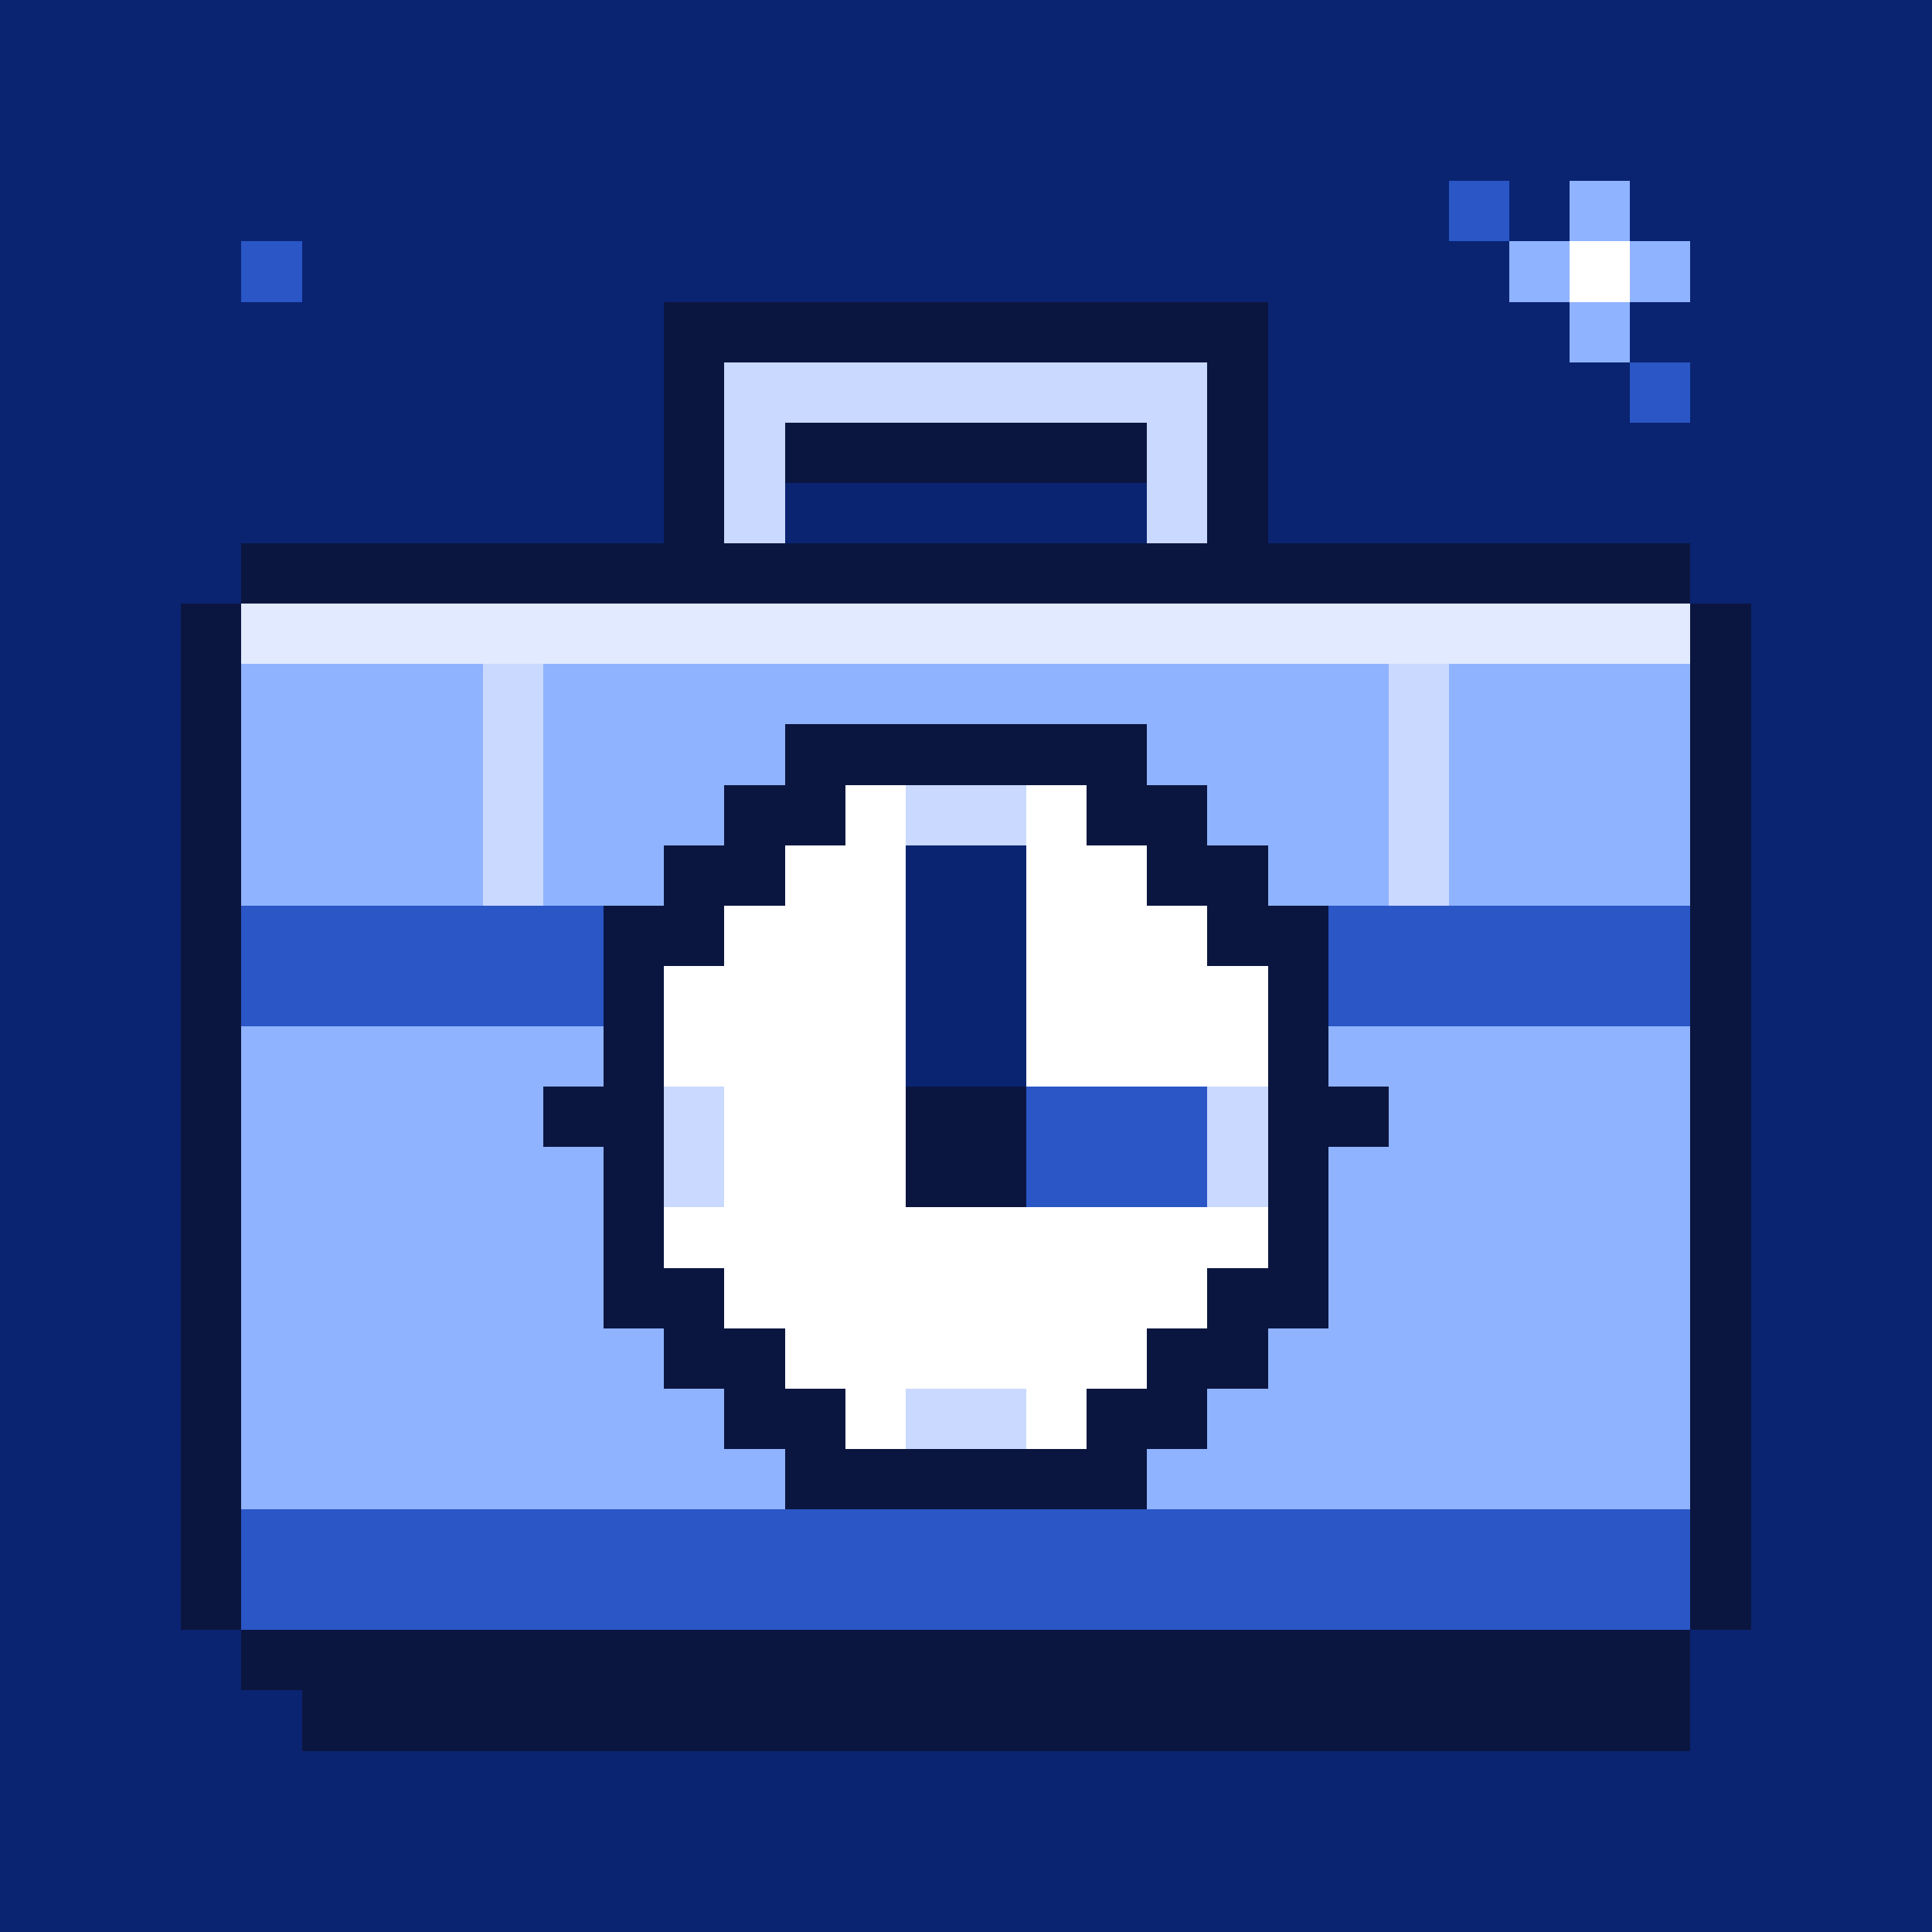
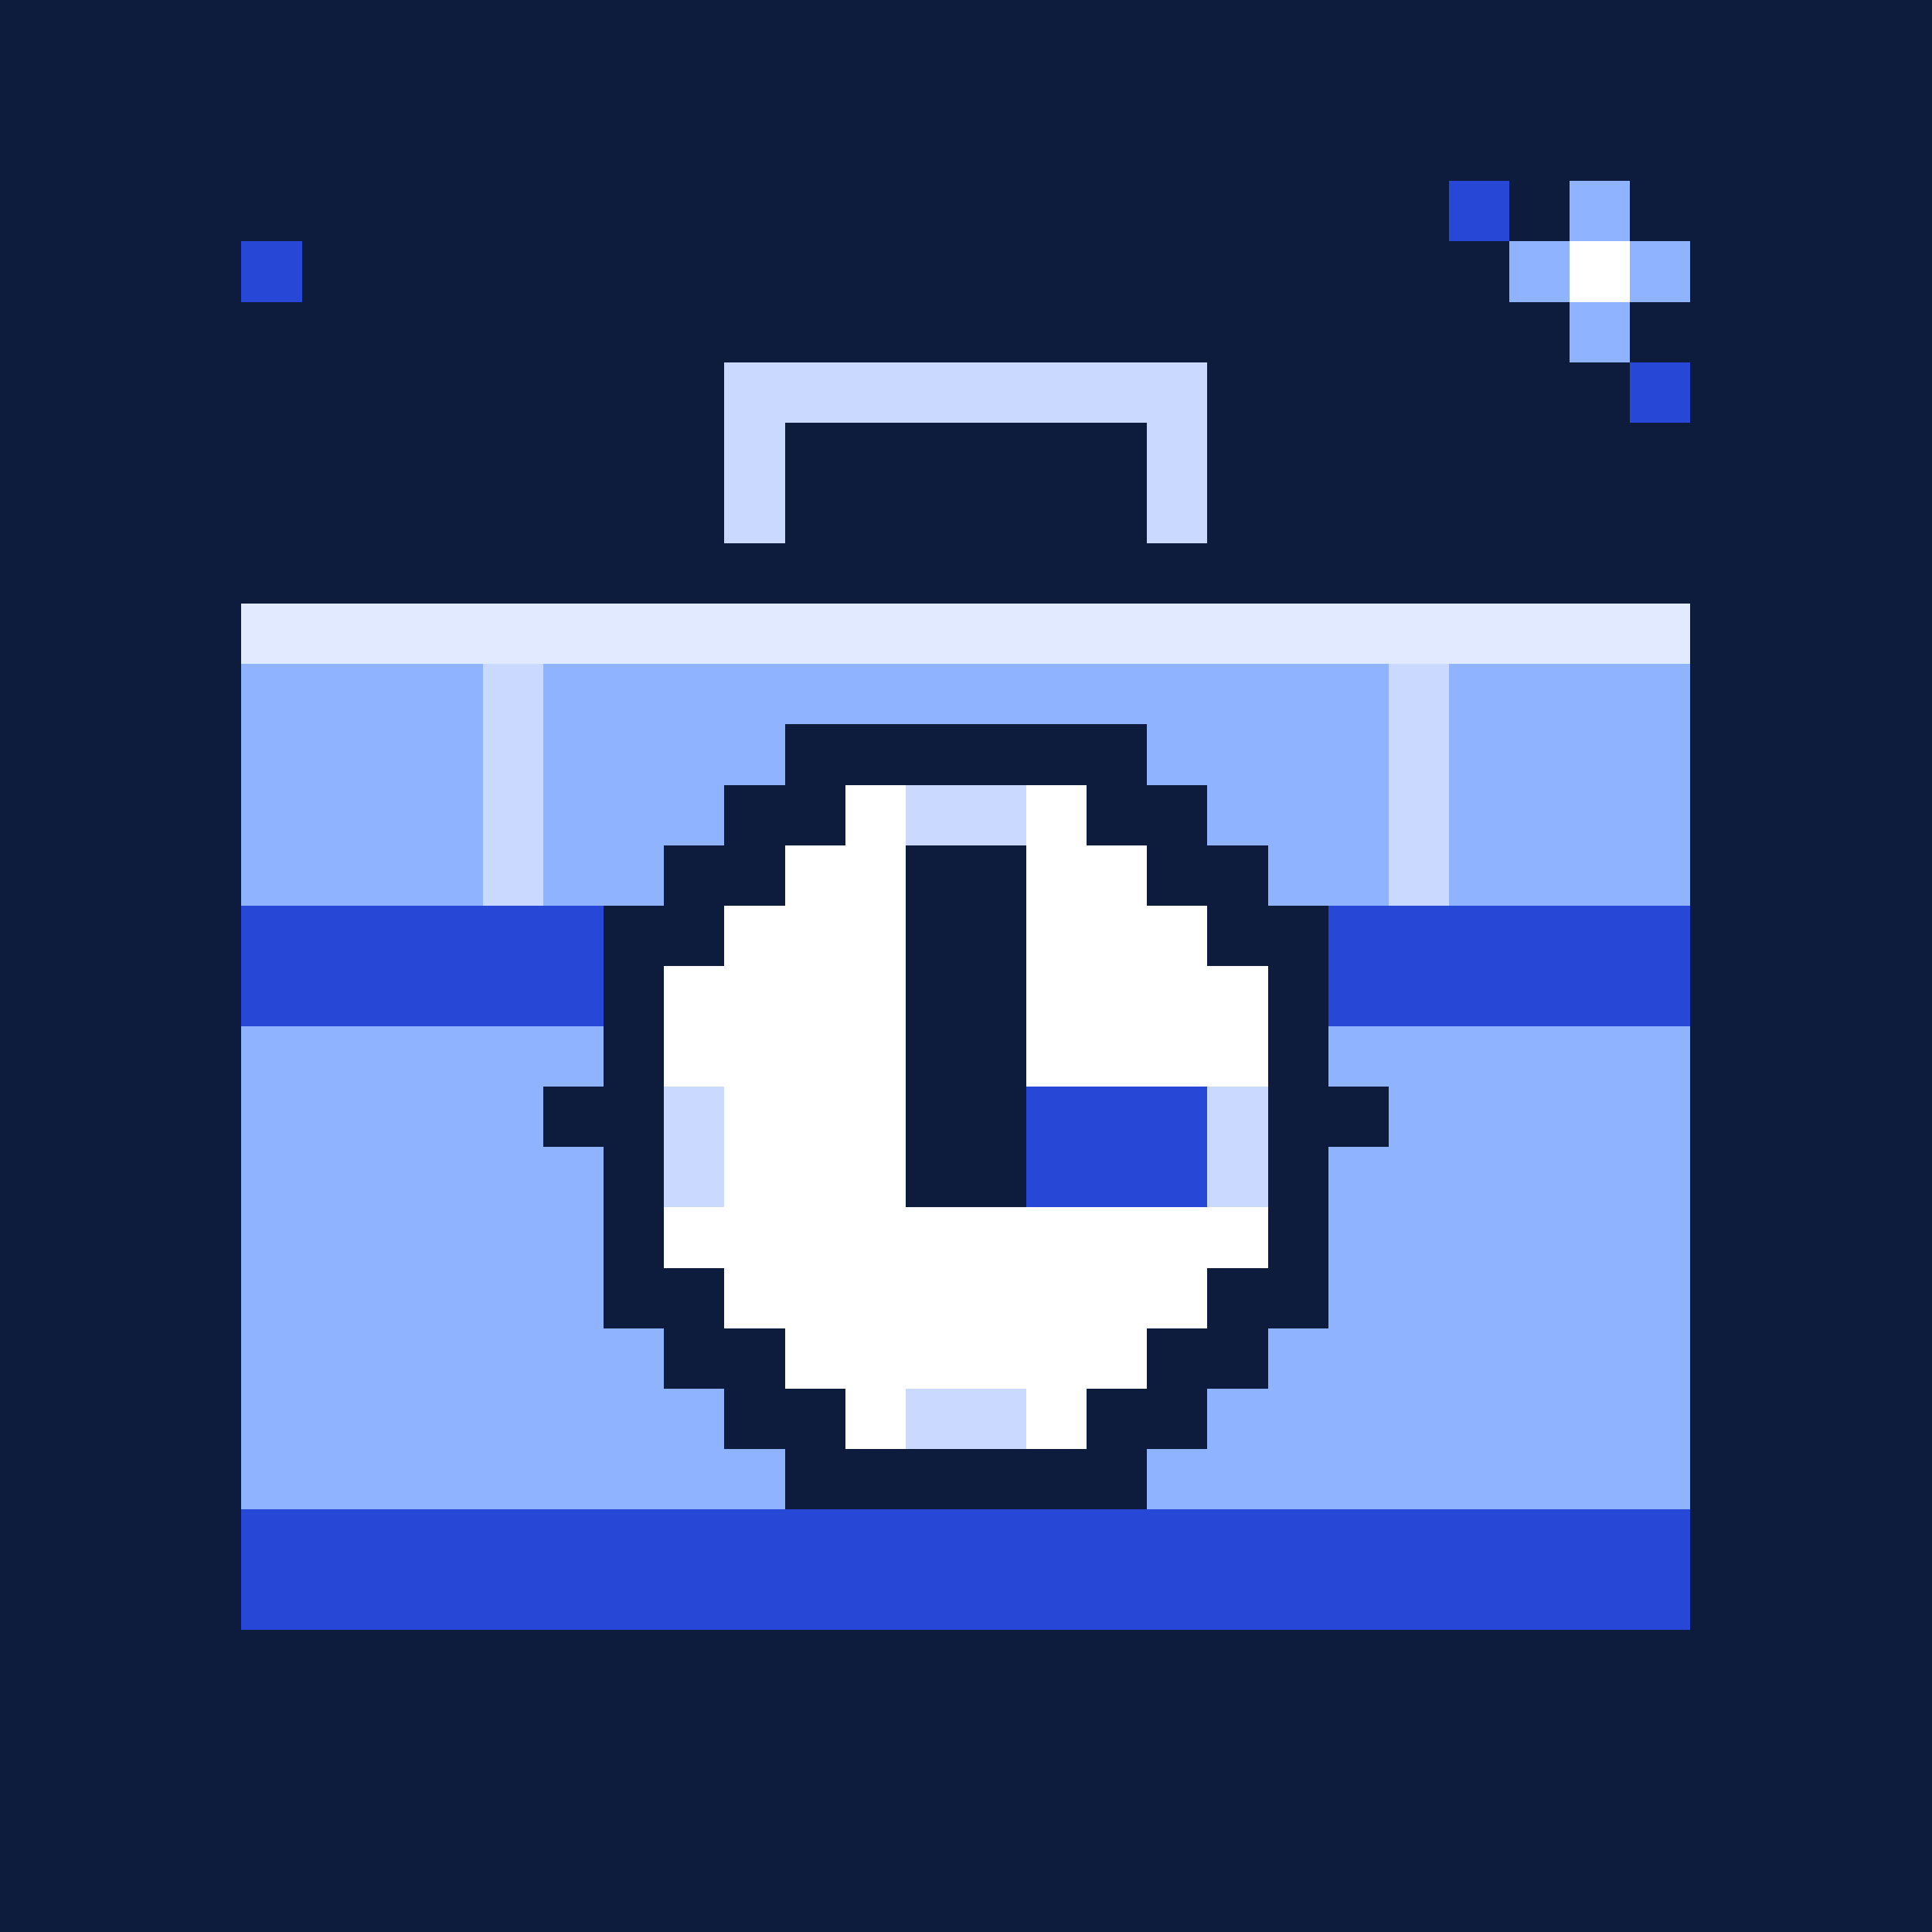
<svg xmlns="http://www.w3.org/2000/svg" viewBox="0 0 32 32" shape-rendering="crispEdges" role="img" aria-label="Logo do Your Career: uma maleta de trabalho com um relógio no fecho">
-   <rect x="0" y="0" width="32" height="1" fill="#0a2472" />
-   <rect x="0" y="1" width="32" height="1" fill="#0a2472" />
-   <rect x="0" y="2" width="32" height="1" fill="#0a2472" />
-   <rect x="0" y="3" width="24" height="1" fill="#0a2472" />
-   <rect x="24" y="3" width="1" height="1" fill="#2a56c6" />
-   <rect x="25" y="3" width="1" height="1" fill="#0a2472" />
+   <rect x="0" y="0" width="32" height="1" fill="#0d1b3d" />
+   <rect x="0" y="1" width="32" height="1" fill="#0d1b3d" />
+   <rect x="0" y="2" width="32" height="1" fill="#0d1b3d" />
+   <rect x="0" y="3" width="24" height="1" fill="#0d1b3d" />
+   <rect x="24" y="3" width="1" height="1" fill="#2747d6" />
+   <rect x="25" y="3" width="1" height="1" fill="#0d1b3d" />
  <rect x="26" y="3" width="1" height="1" fill="#8fb3ff" />
-   <rect x="27" y="3" width="5" height="1" fill="#0a2472" />
-   <rect x="0" y="4" width="4" height="1" fill="#0a2472" />
-   <rect x="4" y="4" width="1" height="1" fill="#2a56c6" />
-   <rect x="5" y="4" width="20" height="1" fill="#0a2472" />
+   <rect x="27" y="3" width="5" height="1" fill="#0d1b3d" />
+   <rect x="0" y="4" width="4" height="1" fill="#0d1b3d" />
+   <rect x="4" y="4" width="1" height="1" fill="#2747d6" />
+   <rect x="5" y="4" width="20" height="1" fill="#0d1b3d" />
  <rect x="25" y="4" width="1" height="1" fill="#8fb3ff" />
  <rect x="26" y="4" width="1" height="1" fill="#ffffff" />
  <rect x="27" y="4" width="1" height="1" fill="#8fb3ff" />
-   <rect x="28" y="4" width="4" height="1" fill="#0a2472" />
-   <rect x="0" y="5" width="11" height="1" fill="#0a2472" />
-   <rect x="11" y="5" width="10" height="1" fill="#0b1640" />
-   <rect x="21" y="5" width="5" height="1" fill="#0a2472" />
+   <rect x="28" y="4" width="4" height="1" fill="#0d1b3d" />
+   <rect x="0" y="5" width="11" height="1" fill="#0d1b3d" />
+   <rect x="11" y="5" width="10" height="1" fill="#0d1b3d" />
+   <rect x="21" y="5" width="5" height="1" fill="#0d1b3d" />
  <rect x="26" y="5" width="1" height="1" fill="#8fb3ff" />
-   <rect x="27" y="5" width="5" height="1" fill="#0a2472" />
-   <rect x="0" y="6" width="11" height="1" fill="#0a2472" />
-   <rect x="11" y="6" width="1" height="1" fill="#0b1640" />
+   <rect x="27" y="5" width="5" height="1" fill="#0d1b3d" />
+   <rect x="0" y="6" width="11" height="1" fill="#0d1b3d" />
+   <rect x="11" y="6" width="1" height="1" fill="#0d1b3d" />
  <rect x="12" y="6" width="8" height="1" fill="#c9d9ff" />
-   <rect x="20" y="6" width="1" height="1" fill="#0b1640" />
-   <rect x="21" y="6" width="6" height="1" fill="#0a2472" />
-   <rect x="27" y="6" width="1" height="1" fill="#2a56c6" />
-   <rect x="28" y="6" width="4" height="1" fill="#0a2472" />
-   <rect x="0" y="7" width="11" height="1" fill="#0a2472" />
-   <rect x="11" y="7" width="1" height="1" fill="#0b1640" />
+   <rect x="20" y="6" width="1" height="1" fill="#0d1b3d" />
+   <rect x="21" y="6" width="6" height="1" fill="#0d1b3d" />
+   <rect x="27" y="6" width="1" height="1" fill="#2747d6" />
+   <rect x="28" y="6" width="4" height="1" fill="#0d1b3d" />
+   <rect x="0" y="7" width="11" height="1" fill="#0d1b3d" />
+   <rect x="11" y="7" width="1" height="1" fill="#0d1b3d" />
  <rect x="12" y="7" width="1" height="1" fill="#c9d9ff" />
-   <rect x="13" y="7" width="6" height="1" fill="#0b1640" />
+   <rect x="13" y="7" width="6" height="1" fill="#0d1b3d" />
  <rect x="19" y="7" width="1" height="1" fill="#c9d9ff" />
-   <rect x="20" y="7" width="1" height="1" fill="#0b1640" />
-   <rect x="21" y="7" width="11" height="1" fill="#0a2472" />
-   <rect x="0" y="8" width="11" height="1" fill="#0a2472" />
-   <rect x="11" y="8" width="1" height="1" fill="#0b1640" />
+   <rect x="20" y="7" width="1" height="1" fill="#0d1b3d" />
+   <rect x="21" y="7" width="11" height="1" fill="#0d1b3d" />
+   <rect x="0" y="8" width="11" height="1" fill="#0d1b3d" />
+   <rect x="11" y="8" width="1" height="1" fill="#0d1b3d" />
  <rect x="12" y="8" width="1" height="1" fill="#c9d9ff" />
-   <rect x="13" y="8" width="6" height="1" fill="#0a2472" />
+   <rect x="13" y="8" width="6" height="1" fill="#0d1b3d" />
  <rect x="19" y="8" width="1" height="1" fill="#c9d9ff" />
-   <rect x="20" y="8" width="1" height="1" fill="#0b1640" />
-   <rect x="21" y="8" width="11" height="1" fill="#0a2472" />
-   <rect x="0" y="9" width="4" height="1" fill="#0a2472" />
-   <rect x="4" y="9" width="24" height="1" fill="#0b1640" />
-   <rect x="28" y="9" width="4" height="1" fill="#0a2472" />
-   <rect x="0" y="10" width="3" height="1" fill="#0a2472" />
-   <rect x="3" y="10" width="1" height="1" fill="#0b1640" />
+   <rect x="20" y="8" width="1" height="1" fill="#0d1b3d" />
+   <rect x="21" y="8" width="11" height="1" fill="#0d1b3d" />
+   <rect x="0" y="9" width="4" height="1" fill="#0d1b3d" />
+   <rect x="4" y="9" width="24" height="1" fill="#0d1b3d" />
+   <rect x="28" y="9" width="4" height="1" fill="#0d1b3d" />
+   <rect x="0" y="10" width="3" height="1" fill="#0d1b3d" />
+   <rect x="3" y="10" width="1" height="1" fill="#0d1b3d" />
  <rect x="4" y="10" width="24" height="1" fill="#e1eaff" />
-   <rect x="28" y="10" width="1" height="1" fill="#0b1640" />
-   <rect x="29" y="10" width="3" height="1" fill="#0a2472" />
-   <rect x="0" y="11" width="3" height="1" fill="#0a2472" />
-   <rect x="3" y="11" width="1" height="1" fill="#0b1640" />
+   <rect x="28" y="10" width="1" height="1" fill="#0d1b3d" />
+   <rect x="29" y="10" width="3" height="1" fill="#0d1b3d" />
+   <rect x="0" y="11" width="3" height="1" fill="#0d1b3d" />
+   <rect x="3" y="11" width="1" height="1" fill="#0d1b3d" />
  <rect x="4" y="11" width="4" height="1" fill="#8fb3ff" />
  <rect x="8" y="11" width="1" height="1" fill="#c9d9ff" />
  <rect x="9" y="11" width="14" height="1" fill="#8fb3ff" />
  <rect x="23" y="11" width="1" height="1" fill="#c9d9ff" />
  <rect x="24" y="11" width="4" height="1" fill="#8fb3ff" />
-   <rect x="28" y="11" width="1" height="1" fill="#0b1640" />
-   <rect x="29" y="11" width="3" height="1" fill="#0a2472" />
-   <rect x="0" y="12" width="3" height="1" fill="#0a2472" />
-   <rect x="3" y="12" width="1" height="1" fill="#0b1640" />
+   <rect x="28" y="11" width="1" height="1" fill="#0d1b3d" />
+   <rect x="29" y="11" width="3" height="1" fill="#0d1b3d" />
+   <rect x="0" y="12" width="3" height="1" fill="#0d1b3d" />
+   <rect x="3" y="12" width="1" height="1" fill="#0d1b3d" />
  <rect x="4" y="12" width="4" height="1" fill="#8fb3ff" />
  <rect x="8" y="12" width="1" height="1" fill="#c9d9ff" />
  <rect x="9" y="12" width="4" height="1" fill="#8fb3ff" />
-   <rect x="13" y="12" width="6" height="1" fill="#0b1640" />
+   <rect x="13" y="12" width="6" height="1" fill="#0d1b3d" />
  <rect x="19" y="12" width="4" height="1" fill="#8fb3ff" />
  <rect x="23" y="12" width="1" height="1" fill="#c9d9ff" />
  <rect x="24" y="12" width="4" height="1" fill="#8fb3ff" />
-   <rect x="28" y="12" width="1" height="1" fill="#0b1640" />
-   <rect x="29" y="12" width="3" height="1" fill="#0a2472" />
-   <rect x="0" y="13" width="3" height="1" fill="#0a2472" />
-   <rect x="3" y="13" width="1" height="1" fill="#0b1640" />
+   <rect x="28" y="12" width="1" height="1" fill="#0d1b3d" />
+   <rect x="29" y="12" width="3" height="1" fill="#0d1b3d" />
+   <rect x="0" y="13" width="3" height="1" fill="#0d1b3d" />
+   <rect x="3" y="13" width="1" height="1" fill="#0d1b3d" />
  <rect x="4" y="13" width="4" height="1" fill="#8fb3ff" />
  <rect x="8" y="13" width="1" height="1" fill="#c9d9ff" />
  <rect x="9" y="13" width="3" height="1" fill="#8fb3ff" />
-   <rect x="12" y="13" width="2" height="1" fill="#0b1640" />
+   <rect x="12" y="13" width="2" height="1" fill="#0d1b3d" />
  <rect x="14" y="13" width="1" height="1" fill="#ffffff" />
  <rect x="15" y="13" width="2" height="1" fill="#c9d9ff" />
  <rect x="17" y="13" width="1" height="1" fill="#ffffff" />
-   <rect x="18" y="13" width="2" height="1" fill="#0b1640" />
+   <rect x="18" y="13" width="2" height="1" fill="#0d1b3d" />
  <rect x="20" y="13" width="3" height="1" fill="#8fb3ff" />
  <rect x="23" y="13" width="1" height="1" fill="#c9d9ff" />
  <rect x="24" y="13" width="4" height="1" fill="#8fb3ff" />
-   <rect x="28" y="13" width="1" height="1" fill="#0b1640" />
-   <rect x="29" y="13" width="3" height="1" fill="#0a2472" />
-   <rect x="0" y="14" width="3" height="1" fill="#0a2472" />
-   <rect x="3" y="14" width="1" height="1" fill="#0b1640" />
+   <rect x="28" y="13" width="1" height="1" fill="#0d1b3d" />
+   <rect x="29" y="13" width="3" height="1" fill="#0d1b3d" />
+   <rect x="0" y="14" width="3" height="1" fill="#0d1b3d" />
+   <rect x="3" y="14" width="1" height="1" fill="#0d1b3d" />
  <rect x="4" y="14" width="4" height="1" fill="#8fb3ff" />
  <rect x="8" y="14" width="1" height="1" fill="#c9d9ff" />
  <rect x="9" y="14" width="2" height="1" fill="#8fb3ff" />
-   <rect x="11" y="14" width="2" height="1" fill="#0b1640" />
+   <rect x="11" y="14" width="2" height="1" fill="#0d1b3d" />
  <rect x="13" y="14" width="2" height="1" fill="#ffffff" />
-   <rect x="15" y="14" width="2" height="1" fill="#0a2472" />
+   <rect x="15" y="14" width="2" height="1" fill="#0d1b3d" />
  <rect x="17" y="14" width="2" height="1" fill="#ffffff" />
-   <rect x="19" y="14" width="2" height="1" fill="#0b1640" />
+   <rect x="19" y="14" width="2" height="1" fill="#0d1b3d" />
  <rect x="21" y="14" width="2" height="1" fill="#8fb3ff" />
  <rect x="23" y="14" width="1" height="1" fill="#c9d9ff" />
  <rect x="24" y="14" width="4" height="1" fill="#8fb3ff" />
-   <rect x="28" y="14" width="1" height="1" fill="#0b1640" />
-   <rect x="29" y="14" width="3" height="1" fill="#0a2472" />
-   <rect x="0" y="15" width="3" height="1" fill="#0a2472" />
-   <rect x="3" y="15" width="1" height="1" fill="#0b1640" />
-   <rect x="4" y="15" width="6" height="1" fill="#2a56c6" />
-   <rect x="10" y="15" width="2" height="1" fill="#0b1640" />
+   <rect x="28" y="14" width="1" height="1" fill="#0d1b3d" />
+   <rect x="29" y="14" width="3" height="1" fill="#0d1b3d" />
+   <rect x="0" y="15" width="3" height="1" fill="#0d1b3d" />
+   <rect x="3" y="15" width="1" height="1" fill="#0d1b3d" />
+   <rect x="4" y="15" width="6" height="1" fill="#2747d6" />
+   <rect x="10" y="15" width="2" height="1" fill="#0d1b3d" />
  <rect x="12" y="15" width="3" height="1" fill="#ffffff" />
-   <rect x="15" y="15" width="2" height="1" fill="#0a2472" />
+   <rect x="15" y="15" width="2" height="1" fill="#0d1b3d" />
  <rect x="17" y="15" width="3" height="1" fill="#ffffff" />
-   <rect x="20" y="15" width="2" height="1" fill="#0b1640" />
-   <rect x="22" y="15" width="6" height="1" fill="#2a56c6" />
-   <rect x="28" y="15" width="1" height="1" fill="#0b1640" />
-   <rect x="29" y="15" width="3" height="1" fill="#0a2472" />
-   <rect x="0" y="16" width="3" height="1" fill="#0a2472" />
-   <rect x="3" y="16" width="1" height="1" fill="#0b1640" />
-   <rect x="4" y="16" width="6" height="1" fill="#2a56c6" />
-   <rect x="10" y="16" width="1" height="1" fill="#0b1640" />
+   <rect x="20" y="15" width="2" height="1" fill="#0d1b3d" />
+   <rect x="22" y="15" width="6" height="1" fill="#2747d6" />
+   <rect x="28" y="15" width="1" height="1" fill="#0d1b3d" />
+   <rect x="29" y="15" width="3" height="1" fill="#0d1b3d" />
+   <rect x="0" y="16" width="3" height="1" fill="#0d1b3d" />
+   <rect x="3" y="16" width="1" height="1" fill="#0d1b3d" />
+   <rect x="4" y="16" width="6" height="1" fill="#2747d6" />
+   <rect x="10" y="16" width="1" height="1" fill="#0d1b3d" />
  <rect x="11" y="16" width="4" height="1" fill="#ffffff" />
-   <rect x="15" y="16" width="2" height="1" fill="#0a2472" />
+   <rect x="15" y="16" width="2" height="1" fill="#0d1b3d" />
  <rect x="17" y="16" width="4" height="1" fill="#ffffff" />
-   <rect x="21" y="16" width="1" height="1" fill="#0b1640" />
-   <rect x="22" y="16" width="6" height="1" fill="#2a56c6" />
-   <rect x="28" y="16" width="1" height="1" fill="#0b1640" />
-   <rect x="29" y="16" width="3" height="1" fill="#0a2472" />
-   <rect x="0" y="17" width="3" height="1" fill="#0a2472" />
-   <rect x="3" y="17" width="1" height="1" fill="#0b1640" />
+   <rect x="21" y="16" width="1" height="1" fill="#0d1b3d" />
+   <rect x="22" y="16" width="6" height="1" fill="#2747d6" />
+   <rect x="28" y="16" width="1" height="1" fill="#0d1b3d" />
+   <rect x="29" y="16" width="3" height="1" fill="#0d1b3d" />
+   <rect x="0" y="17" width="3" height="1" fill="#0d1b3d" />
+   <rect x="3" y="17" width="1" height="1" fill="#0d1b3d" />
  <rect x="4" y="17" width="6" height="1" fill="#8fb3ff" />
-   <rect x="10" y="17" width="1" height="1" fill="#0b1640" />
+   <rect x="10" y="17" width="1" height="1" fill="#0d1b3d" />
  <rect x="11" y="17" width="4" height="1" fill="#ffffff" />
-   <rect x="15" y="17" width="2" height="1" fill="#0a2472" />
+   <rect x="15" y="17" width="2" height="1" fill="#0d1b3d" />
  <rect x="17" y="17" width="4" height="1" fill="#ffffff" />
-   <rect x="21" y="17" width="1" height="1" fill="#0b1640" />
+   <rect x="21" y="17" width="1" height="1" fill="#0d1b3d" />
  <rect x="22" y="17" width="6" height="1" fill="#8fb3ff" />
-   <rect x="28" y="17" width="1" height="1" fill="#0b1640" />
-   <rect x="29" y="17" width="3" height="1" fill="#0a2472" />
-   <rect x="0" y="18" width="3" height="1" fill="#0a2472" />
-   <rect x="3" y="18" width="1" height="1" fill="#0b1640" />
+   <rect x="28" y="17" width="1" height="1" fill="#0d1b3d" />
+   <rect x="29" y="17" width="3" height="1" fill="#0d1b3d" />
+   <rect x="0" y="18" width="3" height="1" fill="#0d1b3d" />
+   <rect x="3" y="18" width="1" height="1" fill="#0d1b3d" />
  <rect x="4" y="18" width="5" height="1" fill="#8fb3ff" />
-   <rect x="9" y="18" width="2" height="1" fill="#0b1640" />
+   <rect x="9" y="18" width="2" height="1" fill="#0d1b3d" />
  <rect x="11" y="18" width="1" height="1" fill="#c9d9ff" />
  <rect x="12" y="18" width="3" height="1" fill="#ffffff" />
-   <rect x="15" y="18" width="2" height="1" fill="#0b1640" />
-   <rect x="17" y="18" width="3" height="1" fill="#2a56c6" />
+   <rect x="15" y="18" width="2" height="1" fill="#0d1b3d" />
+   <rect x="17" y="18" width="3" height="1" fill="#2747d6" />
  <rect x="20" y="18" width="1" height="1" fill="#c9d9ff" />
-   <rect x="21" y="18" width="2" height="1" fill="#0b1640" />
+   <rect x="21" y="18" width="2" height="1" fill="#0d1b3d" />
  <rect x="23" y="18" width="5" height="1" fill="#8fb3ff" />
-   <rect x="28" y="18" width="1" height="1" fill="#0b1640" />
-   <rect x="29" y="18" width="3" height="1" fill="#0a2472" />
-   <rect x="0" y="19" width="3" height="1" fill="#0a2472" />
-   <rect x="3" y="19" width="1" height="1" fill="#0b1640" />
+   <rect x="28" y="18" width="1" height="1" fill="#0d1b3d" />
+   <rect x="29" y="18" width="3" height="1" fill="#0d1b3d" />
+   <rect x="0" y="19" width="3" height="1" fill="#0d1b3d" />
+   <rect x="3" y="19" width="1" height="1" fill="#0d1b3d" />
  <rect x="4" y="19" width="6" height="1" fill="#8fb3ff" />
-   <rect x="10" y="19" width="1" height="1" fill="#0b1640" />
+   <rect x="10" y="19" width="1" height="1" fill="#0d1b3d" />
  <rect x="11" y="19" width="1" height="1" fill="#c9d9ff" />
  <rect x="12" y="19" width="3" height="1" fill="#ffffff" />
-   <rect x="15" y="19" width="2" height="1" fill="#0b1640" />
-   <rect x="17" y="19" width="3" height="1" fill="#2a56c6" />
+   <rect x="15" y="19" width="2" height="1" fill="#0d1b3d" />
+   <rect x="17" y="19" width="3" height="1" fill="#2747d6" />
  <rect x="20" y="19" width="1" height="1" fill="#c9d9ff" />
-   <rect x="21" y="19" width="1" height="1" fill="#0b1640" />
+   <rect x="21" y="19" width="1" height="1" fill="#0d1b3d" />
  <rect x="22" y="19" width="6" height="1" fill="#8fb3ff" />
-   <rect x="28" y="19" width="1" height="1" fill="#0b1640" />
-   <rect x="29" y="19" width="3" height="1" fill="#0a2472" />
-   <rect x="0" y="20" width="3" height="1" fill="#0a2472" />
-   <rect x="3" y="20" width="1" height="1" fill="#0b1640" />
+   <rect x="28" y="19" width="1" height="1" fill="#0d1b3d" />
+   <rect x="29" y="19" width="3" height="1" fill="#0d1b3d" />
+   <rect x="0" y="20" width="3" height="1" fill="#0d1b3d" />
+   <rect x="3" y="20" width="1" height="1" fill="#0d1b3d" />
  <rect x="4" y="20" width="6" height="1" fill="#8fb3ff" />
-   <rect x="10" y="20" width="1" height="1" fill="#0b1640" />
+   <rect x="10" y="20" width="1" height="1" fill="#0d1b3d" />
  <rect x="11" y="20" width="10" height="1" fill="#ffffff" />
-   <rect x="21" y="20" width="1" height="1" fill="#0b1640" />
+   <rect x="21" y="20" width="1" height="1" fill="#0d1b3d" />
  <rect x="22" y="20" width="6" height="1" fill="#8fb3ff" />
-   <rect x="28" y="20" width="1" height="1" fill="#0b1640" />
-   <rect x="29" y="20" width="3" height="1" fill="#0a2472" />
-   <rect x="0" y="21" width="3" height="1" fill="#0a2472" />
-   <rect x="3" y="21" width="1" height="1" fill="#0b1640" />
+   <rect x="28" y="20" width="1" height="1" fill="#0d1b3d" />
+   <rect x="29" y="20" width="3" height="1" fill="#0d1b3d" />
+   <rect x="0" y="21" width="3" height="1" fill="#0d1b3d" />
+   <rect x="3" y="21" width="1" height="1" fill="#0d1b3d" />
  <rect x="4" y="21" width="6" height="1" fill="#8fb3ff" />
-   <rect x="10" y="21" width="2" height="1" fill="#0b1640" />
+   <rect x="10" y="21" width="2" height="1" fill="#0d1b3d" />
  <rect x="12" y="21" width="8" height="1" fill="#ffffff" />
-   <rect x="20" y="21" width="2" height="1" fill="#0b1640" />
+   <rect x="20" y="21" width="2" height="1" fill="#0d1b3d" />
  <rect x="22" y="21" width="6" height="1" fill="#8fb3ff" />
-   <rect x="28" y="21" width="1" height="1" fill="#0b1640" />
-   <rect x="29" y="21" width="3" height="1" fill="#0a2472" />
-   <rect x="0" y="22" width="3" height="1" fill="#0a2472" />
-   <rect x="3" y="22" width="1" height="1" fill="#0b1640" />
+   <rect x="28" y="21" width="1" height="1" fill="#0d1b3d" />
+   <rect x="29" y="21" width="3" height="1" fill="#0d1b3d" />
+   <rect x="0" y="22" width="3" height="1" fill="#0d1b3d" />
+   <rect x="3" y="22" width="1" height="1" fill="#0d1b3d" />
  <rect x="4" y="22" width="7" height="1" fill="#8fb3ff" />
-   <rect x="11" y="22" width="2" height="1" fill="#0b1640" />
+   <rect x="11" y="22" width="2" height="1" fill="#0d1b3d" />
  <rect x="13" y="22" width="6" height="1" fill="#ffffff" />
-   <rect x="19" y="22" width="2" height="1" fill="#0b1640" />
+   <rect x="19" y="22" width="2" height="1" fill="#0d1b3d" />
  <rect x="21" y="22" width="7" height="1" fill="#8fb3ff" />
-   <rect x="28" y="22" width="1" height="1" fill="#0b1640" />
-   <rect x="29" y="22" width="3" height="1" fill="#0a2472" />
-   <rect x="0" y="23" width="3" height="1" fill="#0a2472" />
-   <rect x="3" y="23" width="1" height="1" fill="#0b1640" />
+   <rect x="28" y="22" width="1" height="1" fill="#0d1b3d" />
+   <rect x="29" y="22" width="3" height="1" fill="#0d1b3d" />
+   <rect x="0" y="23" width="3" height="1" fill="#0d1b3d" />
+   <rect x="3" y="23" width="1" height="1" fill="#0d1b3d" />
  <rect x="4" y="23" width="8" height="1" fill="#8fb3ff" />
-   <rect x="12" y="23" width="2" height="1" fill="#0b1640" />
+   <rect x="12" y="23" width="2" height="1" fill="#0d1b3d" />
  <rect x="14" y="23" width="1" height="1" fill="#ffffff" />
  <rect x="15" y="23" width="2" height="1" fill="#c9d9ff" />
  <rect x="17" y="23" width="1" height="1" fill="#ffffff" />
-   <rect x="18" y="23" width="2" height="1" fill="#0b1640" />
+   <rect x="18" y="23" width="2" height="1" fill="#0d1b3d" />
  <rect x="20" y="23" width="8" height="1" fill="#8fb3ff" />
-   <rect x="28" y="23" width="1" height="1" fill="#0b1640" />
-   <rect x="29" y="23" width="3" height="1" fill="#0a2472" />
-   <rect x="0" y="24" width="3" height="1" fill="#0a2472" />
-   <rect x="3" y="24" width="1" height="1" fill="#0b1640" />
+   <rect x="28" y="23" width="1" height="1" fill="#0d1b3d" />
+   <rect x="29" y="23" width="3" height="1" fill="#0d1b3d" />
+   <rect x="0" y="24" width="3" height="1" fill="#0d1b3d" />
+   <rect x="3" y="24" width="1" height="1" fill="#0d1b3d" />
  <rect x="4" y="24" width="9" height="1" fill="#8fb3ff" />
-   <rect x="13" y="24" width="6" height="1" fill="#0b1640" />
+   <rect x="13" y="24" width="6" height="1" fill="#0d1b3d" />
  <rect x="19" y="24" width="9" height="1" fill="#8fb3ff" />
-   <rect x="28" y="24" width="1" height="1" fill="#0b1640" />
-   <rect x="29" y="24" width="3" height="1" fill="#0a2472" />
-   <rect x="0" y="25" width="3" height="1" fill="#0a2472" />
-   <rect x="3" y="25" width="1" height="1" fill="#0b1640" />
-   <rect x="4" y="25" width="24" height="1" fill="#2a56c6" />
-   <rect x="28" y="25" width="1" height="1" fill="#0b1640" />
-   <rect x="29" y="25" width="3" height="1" fill="#0a2472" />
-   <rect x="0" y="26" width="3" height="1" fill="#0a2472" />
-   <rect x="3" y="26" width="1" height="1" fill="#0b1640" />
-   <rect x="4" y="26" width="24" height="1" fill="#2a56c6" />
-   <rect x="28" y="26" width="1" height="1" fill="#0b1640" />
-   <rect x="29" y="26" width="3" height="1" fill="#0a2472" />
-   <rect x="0" y="27" width="4" height="1" fill="#0a2472" />
-   <rect x="4" y="27" width="24" height="1" fill="#0b1640" />
-   <rect x="28" y="27" width="4" height="1" fill="#0a2472" />
-   <rect x="0" y="28" width="5" height="1" fill="#0a2472" />
-   <rect x="5" y="28" width="23" height="1" fill="#0b1640" />
-   <rect x="28" y="28" width="4" height="1" fill="#0a2472" />
-   <rect x="0" y="29" width="32" height="1" fill="#0a2472" />
-   <rect x="0" y="30" width="32" height="1" fill="#0a2472" />
-   <rect x="0" y="31" width="32" height="1" fill="#0a2472" />
+   <rect x="28" y="24" width="1" height="1" fill="#0d1b3d" />
+   <rect x="29" y="24" width="3" height="1" fill="#0d1b3d" />
+   <rect x="0" y="25" width="3" height="1" fill="#0d1b3d" />
+   <rect x="3" y="25" width="1" height="1" fill="#0d1b3d" />
+   <rect x="4" y="25" width="24" height="1" fill="#2747d6" />
+   <rect x="28" y="25" width="1" height="1" fill="#0d1b3d" />
+   <rect x="29" y="25" width="3" height="1" fill="#0d1b3d" />
+   <rect x="0" y="26" width="3" height="1" fill="#0d1b3d" />
+   <rect x="3" y="26" width="1" height="1" fill="#0d1b3d" />
+   <rect x="4" y="26" width="24" height="1" fill="#2747d6" />
+   <rect x="28" y="26" width="1" height="1" fill="#0d1b3d" />
+   <rect x="29" y="26" width="3" height="1" fill="#0d1b3d" />
+   <rect x="0" y="27" width="4" height="1" fill="#0d1b3d" />
+   <rect x="4" y="27" width="24" height="1" fill="#0d1b3d" />
+   <rect x="28" y="27" width="4" height="1" fill="#0d1b3d" />
+   <rect x="0" y="28" width="5" height="1" fill="#0d1b3d" />
+   <rect x="5" y="28" width="23" height="1" fill="#0d1b3d" />
+   <rect x="28" y="28" width="4" height="1" fill="#0d1b3d" />
+   <rect x="0" y="29" width="32" height="1" fill="#0d1b3d" />
+   <rect x="0" y="30" width="32" height="1" fill="#0d1b3d" />
+   <rect x="0" y="31" width="32" height="1" fill="#0d1b3d" />
</svg>
